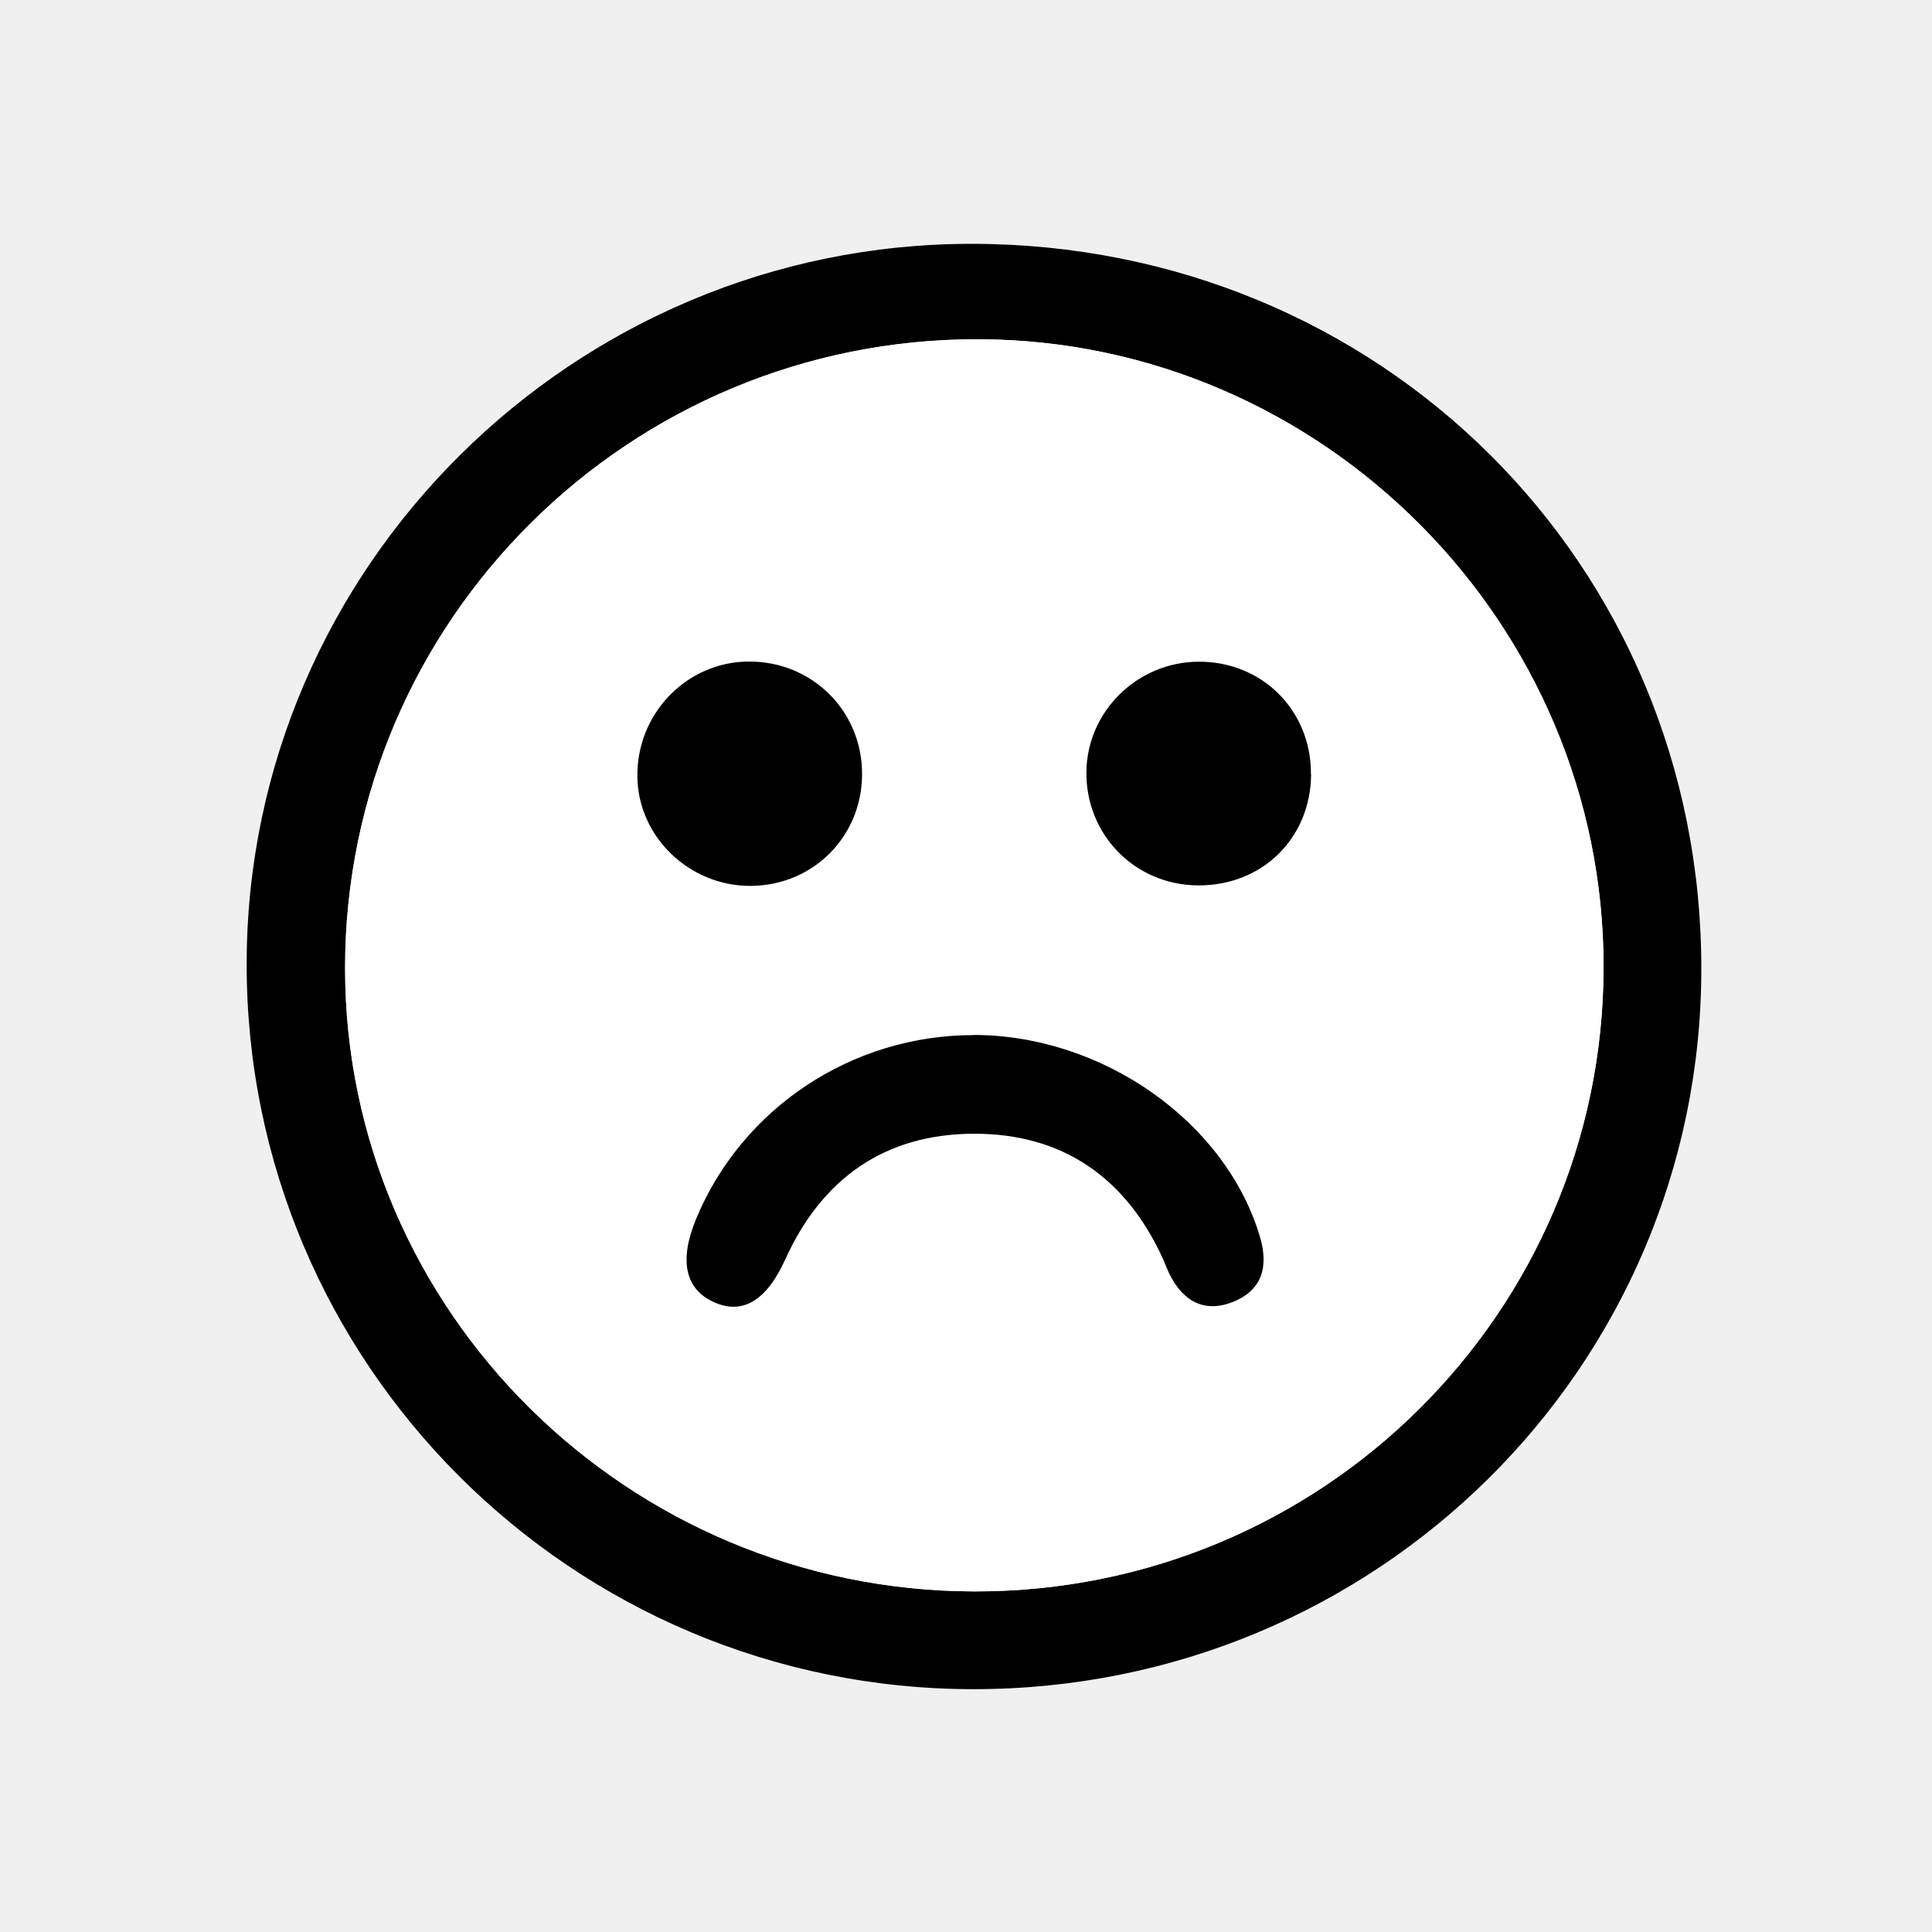
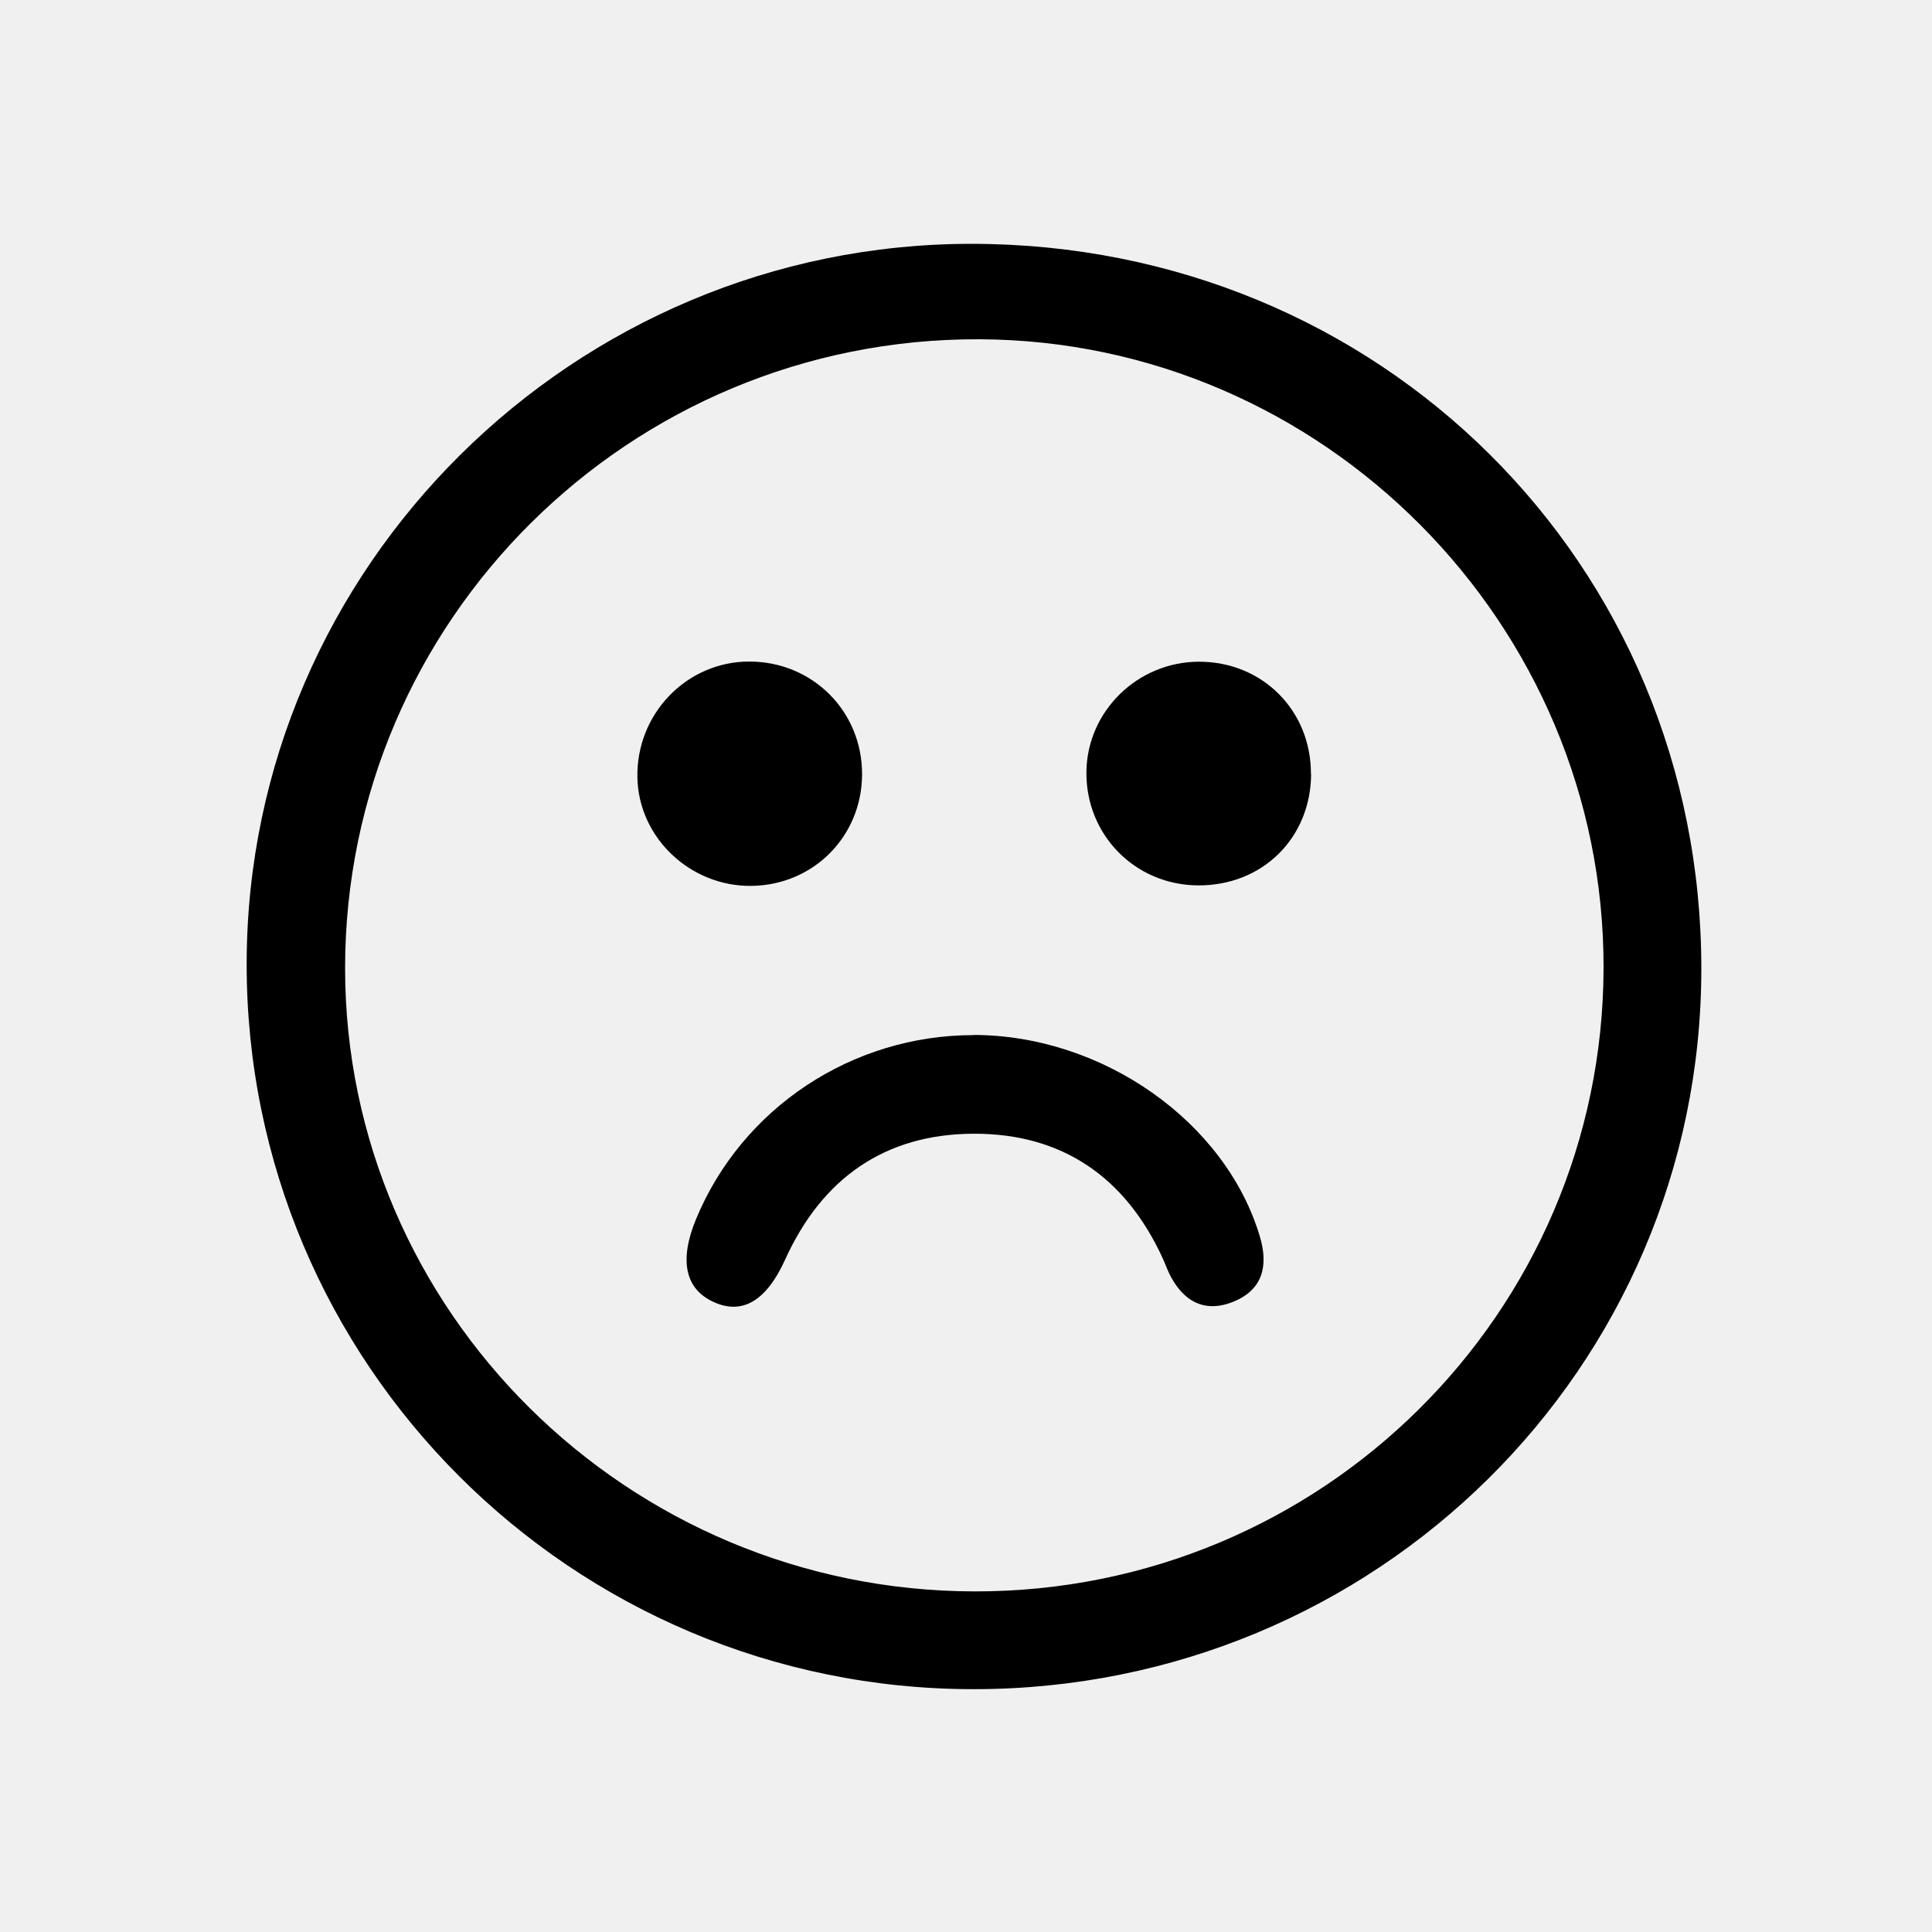
<svg xmlns="http://www.w3.org/2000/svg" id="Ebene_1" width="116" height="116" viewBox="0 0 116 116">
  <path d="m58.45,101.42c-24.12,0-43.69-19.57-43.64-43.61.05-23.76,19.64-43.18,43.53-43.17,24.53.01,43.84,19.21,43.81,43.56-.02,23.93-19.53,43.23-43.7,43.22Zm37.83-43.29c.05-20.67-16.86-37.69-37.5-37.76-20.97-.07-38.05,16.87-38.06,37.75,0,20.59,16.97,37.4,37.8,37.43,20.82.03,37.71-16.71,37.76-37.42Z" />
-   <path d="m20.72,58.12c0-20.88,17.09-37.82,38.06-37.75,20.64.07,37.55,17.09,37.5,37.76-.05,20.71-16.94,37.45-37.76,37.42-20.83-.03-37.8-16.84-37.8-37.43Zm21.08,15.08c-1.02,2.47-.66,4.19,1.05,4.97,1.73.8,3.18-.07,4.3-2.54,2.2-4.86,5.97-7.54,11.31-7.56,5.34-.02,9.14,2.63,11.36,7.48.14.3.25.62.39.91.81,1.66,2.11,2.41,3.87,1.69,1.75-.72,2.1-2.15,1.57-3.92-2.06-6.89-9.45-12.09-17.21-12.09-7.3,0-13.9,4.38-16.66,11.05Zm30.15-33.48c-3.66.02-6.67,2.96-6.73,6.58-.06,3.79,2.9,6.82,6.69,6.85,3.87.03,6.78-2.84,6.8-6.68.02-3.83-2.93-6.77-6.75-6.75Zm-33.68,6.94c.06,3.61,3.16,6.56,6.84,6.52,3.72-.04,6.63-2.96,6.65-6.68.02-3.81-2.99-6.81-6.81-6.79-3.74.02-6.75,3.15-6.68,6.95Z" fill="#fff" />
+   <path d="m20.72,58.12c0-20.88,17.09-37.82,38.06-37.75,20.64.07,37.55,17.09,37.5,37.76-.05,20.71-16.94,37.45-37.76,37.42-20.83-.03-37.8-16.84-37.8-37.43Zm21.08,15.08c-1.02,2.47-.66,4.19,1.05,4.97,1.73.8,3.18-.07,4.3-2.54,2.2-4.86,5.97-7.54,11.31-7.56,5.34-.02,9.14,2.63,11.36,7.48.14.3.25.62.39.91.81,1.66,2.11,2.41,3.87,1.69,1.75-.72,2.1-2.15,1.57-3.92-2.06-6.89-9.45-12.09-17.21-12.09-7.3,0-13.9,4.38-16.66,11.05Zm30.15-33.48c-3.66.02-6.67,2.96-6.73,6.58-.06,3.79,2.9,6.82,6.69,6.85,3.87.03,6.78-2.84,6.8-6.68.02-3.83-2.93-6.77-6.75-6.75Zm-33.68,6.94c.06,3.61,3.16,6.56,6.84,6.52,3.72-.04,6.63-2.96,6.65-6.68.02-3.81-2.99-6.81-6.81-6.79-3.74.02-6.75,3.15-6.68,6.95Z" fill="#fff" fill-opacity="0.0" />
  <path d="m58.45,62.15c-7.3,0-13.9,4.38-16.66,11.05-1.02,2.47-.66,4.19,1.05,4.97,1.73.8,3.18-.07,4.3-2.54,2.2-4.86,5.97-7.54,11.31-7.56,5.34-.02,9.14,2.63,11.36,7.48.14.3.25.62.39.91.81,1.66,2.11,2.41,3.87,1.69,1.75-.72,2.1-2.15,1.57-3.92-2.06-6.89-9.45-12.09-17.21-12.09Z" />
  <path d="m78.71,46.48c.02-3.83-2.93-6.77-6.75-6.75-3.66.02-6.67,2.96-6.73,6.58-.06,3.79,2.9,6.82,6.69,6.85,3.87.03,6.78-2.84,6.8-6.68Z" />
  <path d="m44.95,39.72c-3.74.02-6.75,3.15-6.68,6.95.06,3.61,3.16,6.56,6.84,6.52,3.72-.04,6.63-2.96,6.65-6.68.02-3.81-2.99-6.81-6.81-6.79Z" />
</svg>
